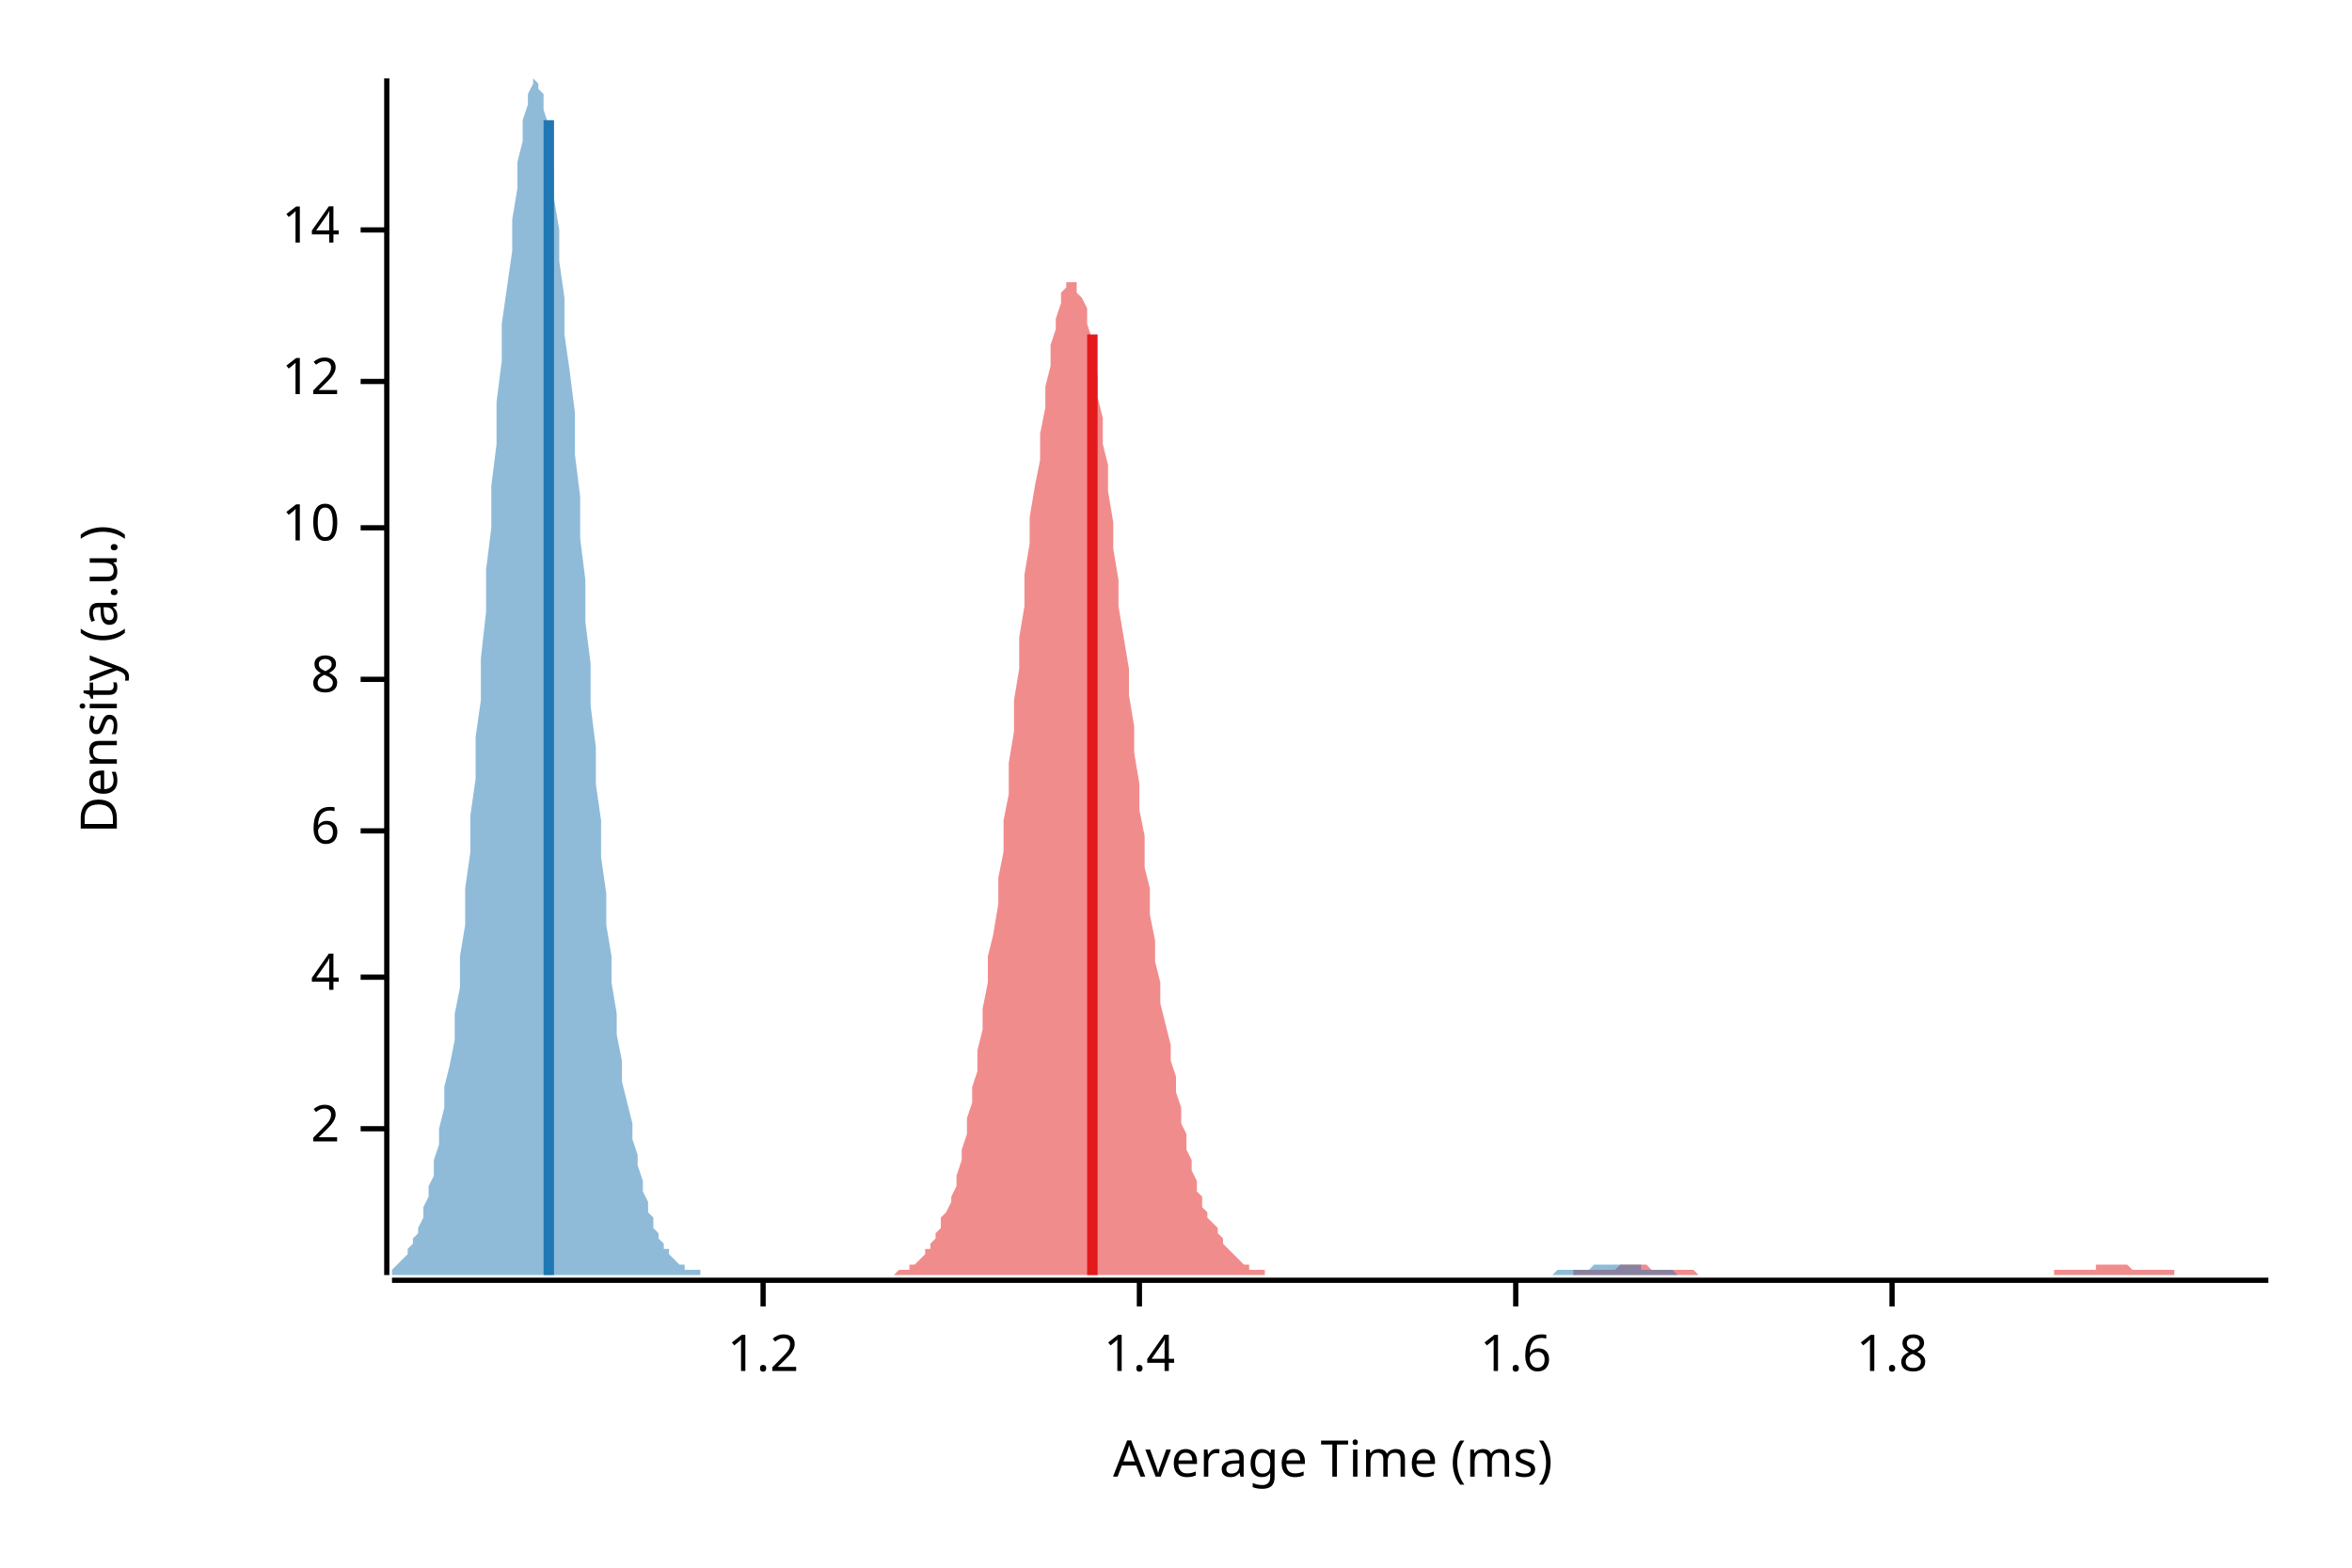
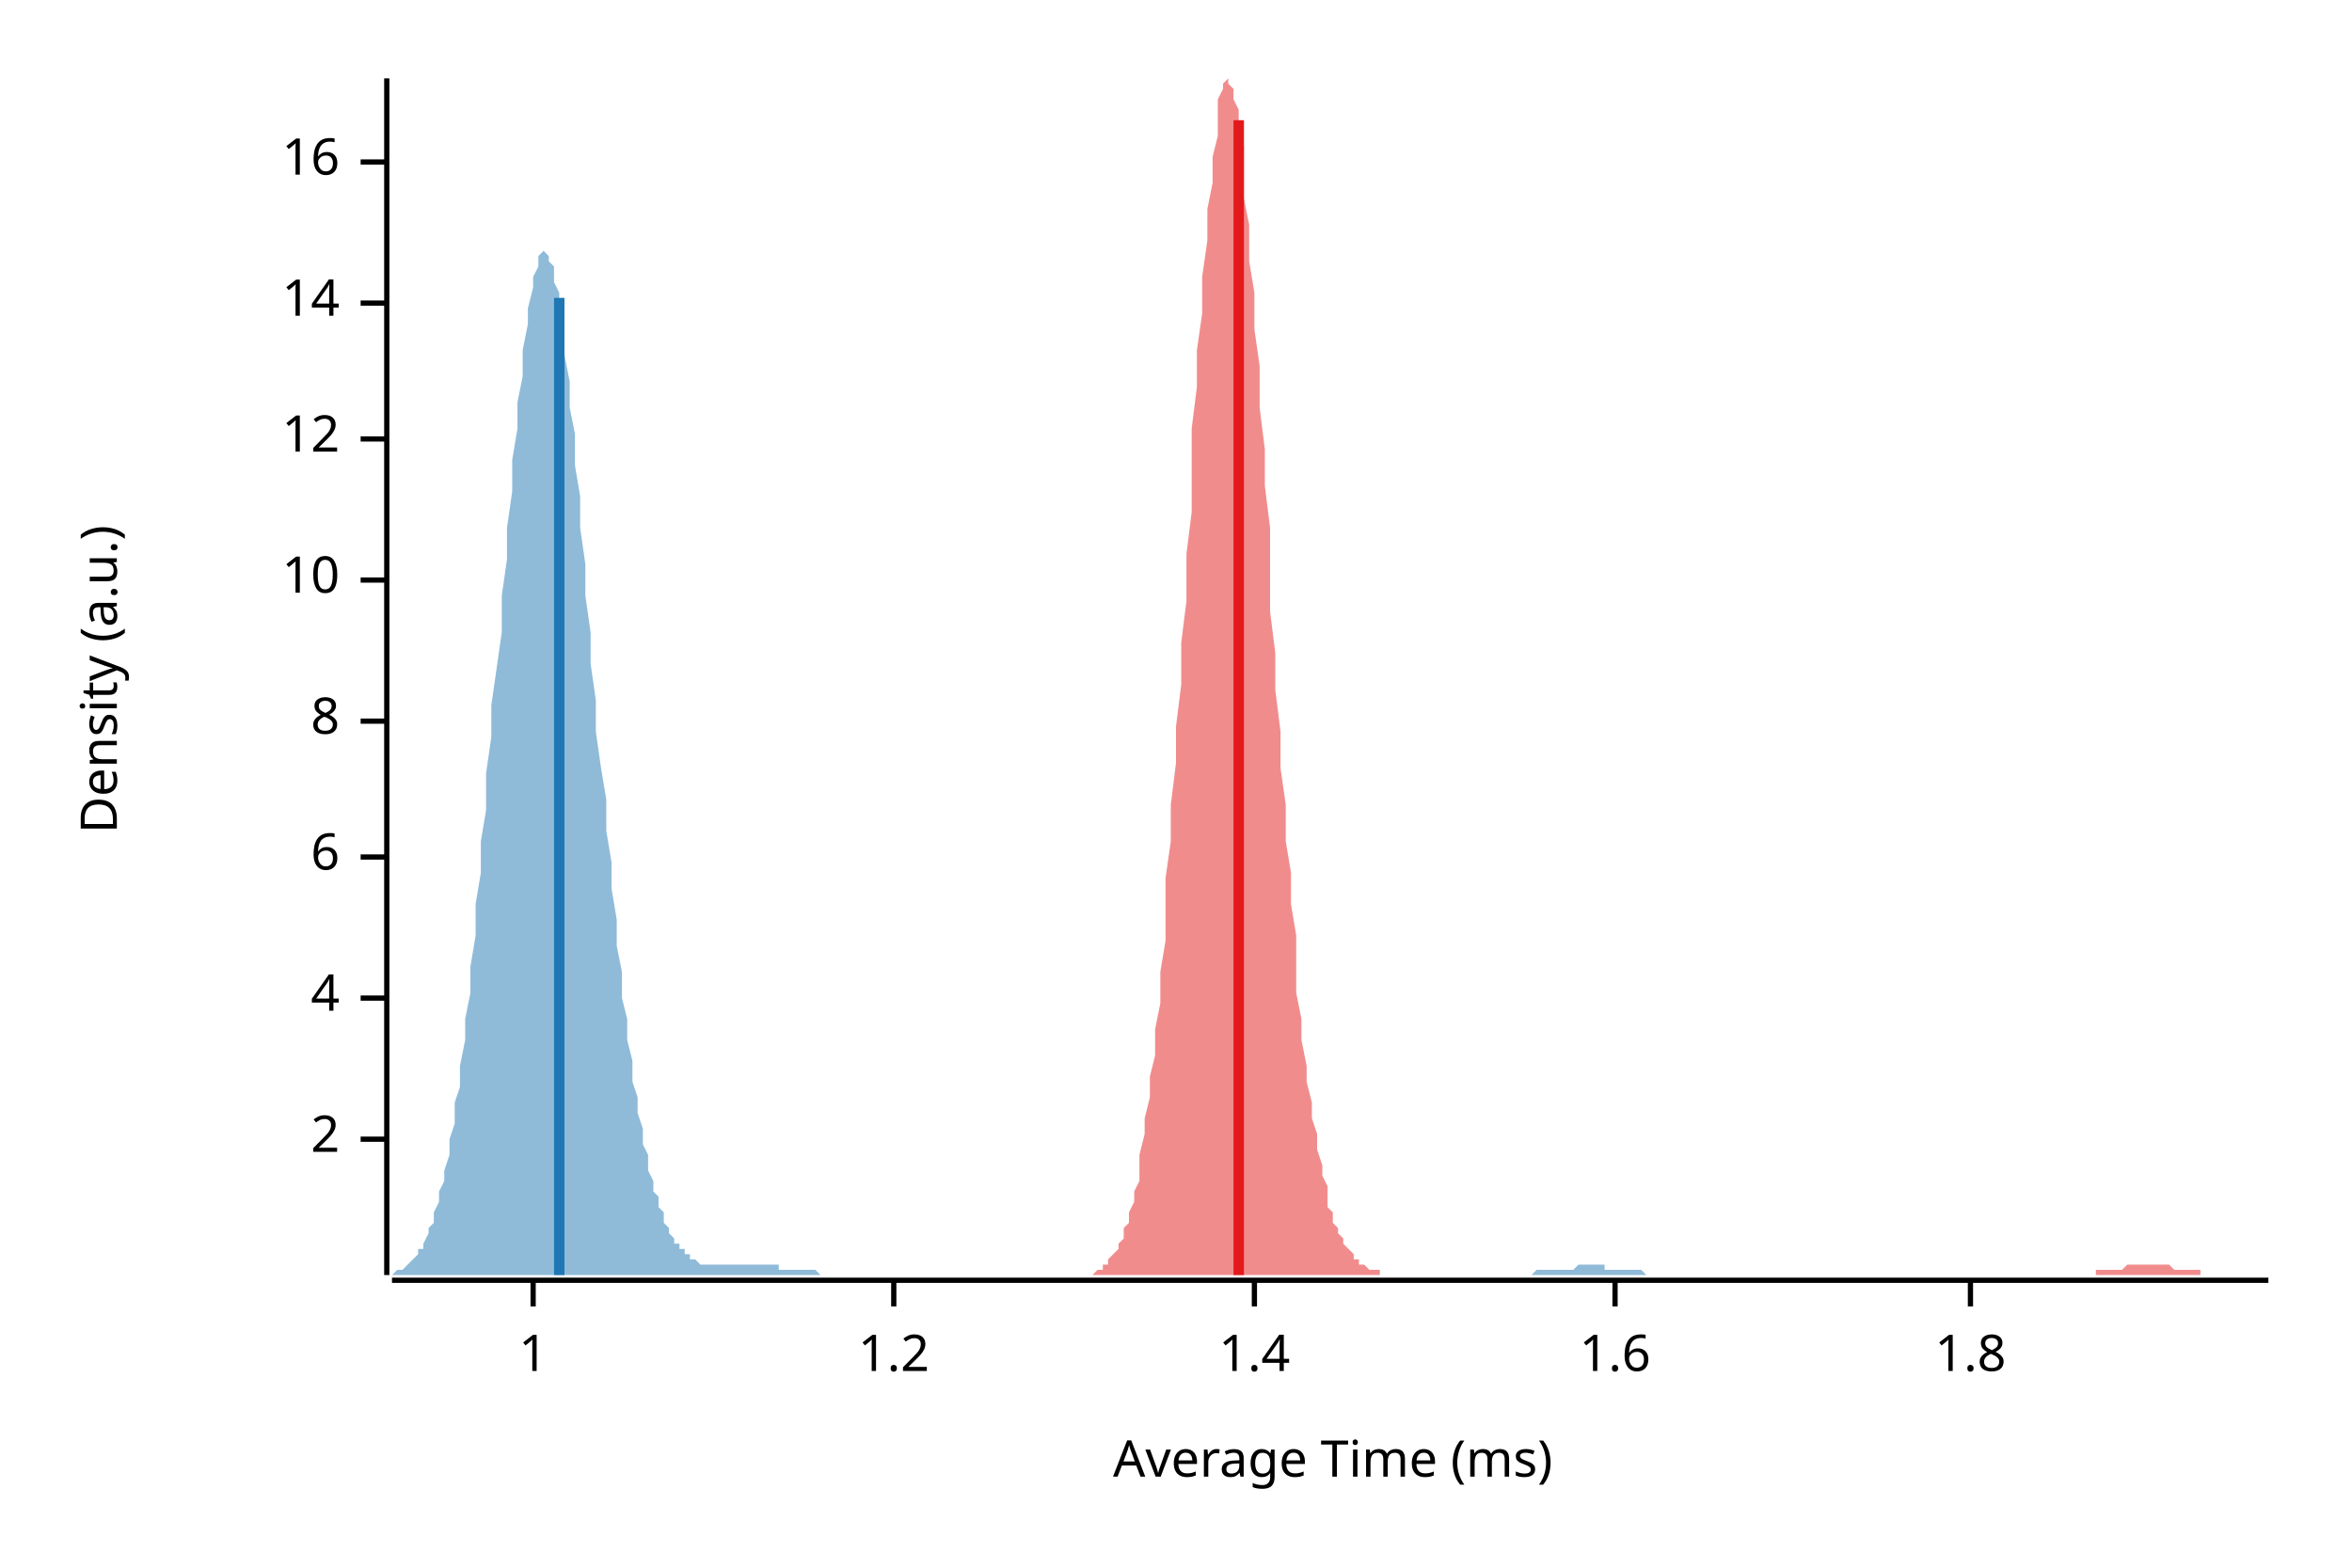
<svg xmlns="http://www.w3.org/2000/svg" width="450" height="300" viewBox="0 0 450 300">
  <text x="15" y="130" dy="0.76em" text-anchor="middle" font-family="sans-serif" font-size="9.677" opacity="1" fill="#000000" transform="rotate(270, 15, 130)">
Density (a.u.)
</text>
  <text x="255" y="285" dy="-0.5ex" text-anchor="middle" font-family="sans-serif" font-size="9.677" opacity="1" fill="#000000">
Average Time (ms)
</text>
  <polyline fill="none" opacity="1" stroke="#000000" stroke-width="1" points="74,15 74,244 " />
-   <text x="65" y="216" dy="0.5ex" text-anchor="end" font-family="sans-serif" font-size="9.677" opacity="1" fill="#000000">
+   <text x="65" y="218" dy="0.5ex" text-anchor="end" font-family="sans-serif" font-size="9.677" opacity="1" fill="#000000">
2
</text>
-   <polyline fill="none" opacity="1" stroke="#000000" stroke-width="1" points="69,216 74,216 " />
-   <text x="65" y="187" dy="0.5ex" text-anchor="end" font-family="sans-serif" font-size="9.677" opacity="1" fill="#000000">
+   <polyline fill="none" opacity="1" stroke="#000000" stroke-width="1" points="69,218 74,218 " />
+   <text x="65" y="191" dy="0.5ex" text-anchor="end" font-family="sans-serif" font-size="9.677" opacity="1" fill="#000000">
4
</text>
-   <polyline fill="none" opacity="1" stroke="#000000" stroke-width="1" points="69,187 74,187 " />
-   <text x="65" y="159" dy="0.5ex" text-anchor="end" font-family="sans-serif" font-size="9.677" opacity="1" fill="#000000">
+   <polyline fill="none" opacity="1" stroke="#000000" stroke-width="1" points="69,191 74,191 " />
+   <text x="65" y="164" dy="0.5ex" text-anchor="end" font-family="sans-serif" font-size="9.677" opacity="1" fill="#000000">
6
</text>
-   <polyline fill="none" opacity="1" stroke="#000000" stroke-width="1" points="69,159 74,159 " />
-   <text x="65" y="130" dy="0.5ex" text-anchor="end" font-family="sans-serif" font-size="9.677" opacity="1" fill="#000000">
+   <polyline fill="none" opacity="1" stroke="#000000" stroke-width="1" points="69,164 74,164 " />
+   <text x="65" y="138" dy="0.5ex" text-anchor="end" font-family="sans-serif" font-size="9.677" opacity="1" fill="#000000">
8
</text>
-   <polyline fill="none" opacity="1" stroke="#000000" stroke-width="1" points="69,130 74,130 " />
-   <text x="65" y="101" dy="0.5ex" text-anchor="end" font-family="sans-serif" font-size="9.677" opacity="1" fill="#000000">
+   <polyline fill="none" opacity="1" stroke="#000000" stroke-width="1" points="69,138 74,138 " />
+   <text x="65" y="111" dy="0.5ex" text-anchor="end" font-family="sans-serif" font-size="9.677" opacity="1" fill="#000000">
10
</text>
-   <polyline fill="none" opacity="1" stroke="#000000" stroke-width="1" points="69,101 74,101 " />
-   <text x="65" y="73" dy="0.5ex" text-anchor="end" font-family="sans-serif" font-size="9.677" opacity="1" fill="#000000">
+   <polyline fill="none" opacity="1" stroke="#000000" stroke-width="1" points="69,111 74,111 " />
+   <text x="65" y="84" dy="0.5ex" text-anchor="end" font-family="sans-serif" font-size="9.677" opacity="1" fill="#000000">
12
</text>
-   <polyline fill="none" opacity="1" stroke="#000000" stroke-width="1" points="69,73 74,73 " />
-   <text x="65" y="44" dy="0.5ex" text-anchor="end" font-family="sans-serif" font-size="9.677" opacity="1" fill="#000000">
+   <polyline fill="none" opacity="1" stroke="#000000" stroke-width="1" points="69,84 74,84 " />
+   <text x="65" y="58" dy="0.5ex" text-anchor="end" font-family="sans-serif" font-size="9.677" opacity="1" fill="#000000">
14
</text>
-   <polyline fill="none" opacity="1" stroke="#000000" stroke-width="1" points="69,44 74,44 " />
+   <polyline fill="none" opacity="1" stroke="#000000" stroke-width="1" points="69,58 74,58 " />
+   <text x="65" y="31" dy="0.5ex" text-anchor="end" font-family="sans-serif" font-size="9.677" opacity="1" fill="#000000">
+ 16
+ </text>
+   <polyline fill="none" opacity="1" stroke="#000000" stroke-width="1" points="69,31 74,31 " />
  <polyline fill="none" opacity="1" stroke="#000000" stroke-width="1" points="75,245 434,245 " />
-   <text x="146" y="255" dy="0.76em" text-anchor="middle" font-family="sans-serif" font-size="9.677" opacity="1" fill="#000000">
+   <text x="102" y="255" dy="0.76em" text-anchor="middle" font-family="sans-serif" font-size="9.677" opacity="1" fill="#000000">
+ 1
+ </text>
+   <polyline fill="none" opacity="1" stroke="#000000" stroke-width="1" points="102,245 102,250 " />
+   <text x="171" y="255" dy="0.76em" text-anchor="middle" font-family="sans-serif" font-size="9.677" opacity="1" fill="#000000">
1.2
</text>
-   <polyline fill="none" opacity="1" stroke="#000000" stroke-width="1" points="146,245 146,250 " />
-   <text x="218" y="255" dy="0.76em" text-anchor="middle" font-family="sans-serif" font-size="9.677" opacity="1" fill="#000000">
+   <polyline fill="none" opacity="1" stroke="#000000" stroke-width="1" points="171,245 171,250 " />
+   <text x="240" y="255" dy="0.76em" text-anchor="middle" font-family="sans-serif" font-size="9.677" opacity="1" fill="#000000">
1.4
</text>
-   <polyline fill="none" opacity="1" stroke="#000000" stroke-width="1" points="218,245 218,250 " />
-   <text x="290" y="255" dy="0.76em" text-anchor="middle" font-family="sans-serif" font-size="9.677" opacity="1" fill="#000000">
+   <polyline fill="none" opacity="1" stroke="#000000" stroke-width="1" points="240,245 240,250 " />
+   <text x="309" y="255" dy="0.76em" text-anchor="middle" font-family="sans-serif" font-size="9.677" opacity="1" fill="#000000">
1.6
</text>
-   <polyline fill="none" opacity="1" stroke="#000000" stroke-width="1" points="290,245 290,250 " />
-   <text x="362" y="255" dy="0.76em" text-anchor="middle" font-family="sans-serif" font-size="9.677" opacity="1" fill="#000000">
+   <polyline fill="none" opacity="1" stroke="#000000" stroke-width="1" points="309,245 309,250 " />
+   <text x="377" y="255" dy="0.76em" text-anchor="middle" font-family="sans-serif" font-size="9.677" opacity="1" fill="#000000">
1.8
</text>
-   <polyline fill="none" opacity="1" stroke="#000000" stroke-width="1" points="362,245 362,250 " />
-   <polygon opacity="0.5" fill="#E31A1C" points="168,244 169,244 169,244 170,244 170,244 171,244 171,244 172,243 172,243 173,243 174,243 174,242 175,242 175,242 176,241 176,241 177,240 177,239 178,239 178,238 179,237 179,236 180,235 180,233 181,232 182,230 182,229 183,227 183,225 184,222 184,220 185,217 185,214 186,211 186,208 187,205 187,201 188,197 188,193 189,188 189,183 190,179 191,173 191,168 192,163 192,157 193,152 193,146 194,140 194,134 195,128 195,122 196,116 196,110 197,104 197,99 198,93 199,88 199,83 200,78 200,74 201,70 201,66 202,63 202,61 203,58 203,56 204,55 204,54 205,54 205,54 206,54 206,56 207,57 208,59 208,62 209,65 209,68 210,72 210,76 211,80 211,85 212,89 212,94 213,100 213,105 214,111 214,116 215,122 216,128 216,133 217,139 217,144 218,150 218,155 219,160 219,166 220,170 220,175 221,180 221,184 222,188 222,192 223,196 224,200 224,203 225,206 225,209 226,212 226,215 227,217 227,220 228,222 228,224 229,226 229,228 230,229 230,231 231,232 231,233 232,234 233,235 233,236 234,237 234,238 235,239 235,239 236,240 236,240 237,241 237,241 238,242 238,242 239,242 239,243 240,243 241,243 241,243 242,243 242,244 243,244 243,244 244,244 244,244 245,244 245,244 246,244 246,244 247,244 247,244 248,244 248,244 249,244 250,244 250,244 251,244 251,244 252,244 252,244 253,244 253,244 254,244 254,244 255,244 255,244 256,244 256,244 257,244 258,244 258,244 259,244 259,244 260,244 260,244 261,244 261,244 262,244 262,244 263,244 263,244 264,244 264,244 265,244 266,244 266,244 267,244 267,244 268,244 268,244 269,244 269,244 270,244 270,244 271,244 271,244 272,244 272,244 273,244 273,244 274,244 275,244 275,244 276,244 276,244 277,244 277,244 278,244 278,244 279,244 279,244 280,244 280,244 281,244 281,244 282,244 283,244 283,244 284,244 284,244 285,244 285,244 286,244 286,244 287,244 287,244 288,244 288,244 289,244 289,244 290,244 290,244 291,244 292,244 292,244 293,244 293,244 294,244 294,244 295,244 295,244 296,244 296,244 297,244 297,244 298,244 298,244 299,244 300,244 300,244 301,244 301,243 302,243 302,243 303,243 303,243 304,243 304,243 305,243 305,243 306,243 306,243 307,243 308,243 308,243 309,243 309,243 310,242 310,242 311,242 311,242 312,242 312,242 313,242 313,242 314,242 314,242 315,242 315,242 316,243 317,243 317,243 318,243 318,243 319,243 319,243 320,243 320,243 321,243 321,243 322,243 322,243 323,243 323,243 324,243 325,244 325,244 326,244 326,244 327,244 327,244 328,244 328,244 329,244 329,244 330,244 330,244 331,244 331,244 332,244 332,244 333,244 334,244 334,244 335,244 335,244 336,244 336,244 337,244 337,244 338,244 338,244 339,244 339,244 340,244 340,244 341,244 342,244 342,244 343,244 343,244 344,244 344,244 345,244 345,244 346,244 346,244 347,244 347,244 348,244 348,244 349,244 350,244 350,244 351,244 351,244 352,244 352,244 353,244 353,244 354,244 354,244 355,244 355,244 356,244 356,244 357,244 357,244 358,244 359,244 359,244 360,244 360,244 361,244 361,244 362,244 362,244 363,244 363,244 364,244 364,244 365,244 365,244 366,244 367,244 367,244 368,244 368,244 369,244 369,244 370,244 370,244 371,244 371,244 372,244 372,244 373,244 373,244 374,244 374,244 375,244 376,244 376,244 377,244 377,244 378,244 378,244 379,244 379,244 380,244 380,244 381,244 381,244 382,244 382,244 383,244 384,244 384,244 385,244 385,244 386,244 386,244 387,244 387,244 388,244 388,244 389,244 389,244 390,244 390,244 391,244 392,244 392,244 393,244 393,243 394,243 394,243 395,243 395,243 396,243 396,243 397,243 397,243 398,243 398,243 399,243 399,243 400,243 401,243 401,242 402,242 402,242 403,242 403,242 404,242 404,242 405,242 405,242 406,242 406,242 407,242 407,242 408,243 409,243 409,243 410,243 410,243 411,243 411,243 412,243 412,243 413,243 413,243 414,243 414,243 415,243 415,243 416,243 416,244 417,244 418,244 418,244 419,244 419,244 420,244 420,244 421,244 421,244 422,244 422,244 423,244 423,244 424,244 424,244 425,244 426,244 426,244 427,244 427,244 428,244 428,244 429,244 429,244 430,244 430,244 431,244 431,244 432,244 432,244 433,244 434,244 434,244 168,244 " />
-   <polygon opacity="0.5" fill="#1F78B4" points="75,243 75,243 76,242 76,242 77,241 77,241 78,240 78,239 79,238 79,237 80,236 80,235 81,233 81,231 82,229 82,227 83,225 83,222 84,219 84,216 85,212 85,208 86,204 87,199 87,194 88,189 88,183 89,177 89,170 90,163 90,156 91,149 91,141 92,134 92,126 93,117 93,109 94,101 94,93 95,85 95,77 96,69 96,62 97,55 98,48 98,42 99,36 99,31 100,27 100,23 101,20 101,18 102,16 102,15 103,16 103,17 104,18 104,21 105,24 105,28 106,33 106,38 107,44 107,50 108,57 108,64 109,71 110,79 110,87 111,95 111,103 112,111 112,119 113,127 113,135 114,143 114,150 115,157 115,164 116,171 116,177 117,183 117,188 118,194 118,198 119,203 119,207 120,211 121,215 121,218 122,221 122,223 123,226 123,228 124,230 124,232 125,233 125,235 126,236 126,237 127,238 127,239 128,239 128,240 129,241 129,241 130,242 130,242 131,242 131,243 132,243 133,243 133,243 134,243 134,244 135,244 135,244 136,244 136,244 137,244 137,244 138,244 138,244 139,244 139,244 140,244 140,244 141,244 141,244 142,244 142,244 143,244 144,244 144,244 145,244 145,244 146,244 146,244 147,244 147,244 148,244 148,244 149,244 149,244 150,244 150,244 151,244 151,244 152,244 152,244 153,244 153,244 154,244 154,244 155,244 156,244 156,244 157,244 157,244 158,244 158,244 159,244 159,244 160,244 160,244 161,244 161,244 162,244 162,244 163,244 163,244 164,244 164,244 165,244 165,244 166,244 167,244 167,244 168,244 168,244 169,244 169,244 170,244 170,244 171,244 171,244 172,244 172,244 173,244 173,244 174,244 174,244 175,244 175,244 176,244 176,244 177,244 177,244 178,244 179,244 179,244 180,244 180,244 181,244 181,244 182,244 182,244 183,244 183,244 184,244 184,244 185,244 185,244 186,244 186,244 187,244 187,244 188,244 188,244 189,244 190,244 190,244 191,244 191,244 192,244 192,244 193,244 193,244 194,244 194,244 195,244 195,244 196,244 196,244 197,244 197,244 198,244 198,244 199,244 199,244 200,244 200,244 201,244 202,244 202,244 203,244 203,244 204,244 204,244 205,244 205,244 206,244 206,244 207,244 207,244 208,244 208,244 209,244 209,244 210,244 210,244 211,244 211,244 212,244 213,244 213,244 214,244 214,244 215,244 215,244 216,244 216,244 217,244 217,244 218,244 218,244 219,244 219,244 220,244 220,244 221,244 221,244 222,244 222,244 223,244 223,244 224,244 225,244 225,244 226,244 226,244 227,244 227,244 228,244 228,244 229,244 229,244 230,244 230,244 231,244 231,244 232,244 232,244 233,244 233,244 234,244 234,244 235,244 236,244 236,244 237,244 237,244 238,244 238,244 239,244 239,244 240,244 240,244 241,244 241,244 242,244 242,244 243,244 243,244 244,244 244,244 245,244 245,244 246,244 246,244 247,244 248,244 248,244 249,244 249,244 250,244 250,244 251,244 251,244 252,244 252,244 253,244 253,244 254,244 254,244 255,244 255,244 256,244 256,244 257,244 257,244 258,244 259,244 259,244 260,244 260,244 261,244 261,244 262,244 262,244 263,244 263,244 264,244 264,244 265,244 265,244 266,244 266,244 267,244 267,244 268,244 268,244 269,244 269,244 270,244 271,244 271,244 272,244 272,244 273,244 273,244 274,244 274,244 275,244 275,244 276,244 276,244 277,244 277,244 278,244 278,244 279,244 279,244 280,244 280,244 281,244 282,244 282,244 283,244 283,244 284,244 284,244 285,244 285,244 286,244 286,244 287,244 287,244 288,244 288,244 289,244 289,244 290,244 290,244 291,244 291,244 292,244 292,244 293,244 294,244 294,244 295,244 295,244 296,244 296,244 297,244 297,244 298,243 298,243 299,243 299,243 300,243 300,243 301,243 301,243 302,243 302,243 303,243 303,243 304,243 305,242 305,242 306,242 306,242 307,242 307,242 308,242 308,242 309,242 309,242 310,242 310,242 311,242 311,242 312,242 312,242 313,242 313,242 314,242 314,243 315,243 315,243 316,243 317,243 317,243 318,243 318,243 319,243 319,243 320,243 320,243 321,244 321,244 322,244 322,244 323,244 323,244 324,244 324,244 325,244 325,244 326,244 326,244 327,244 328,244 328,244 329,244 329,244 330,244 330,244 331,244 331,244 332,244 332,244 333,244 333,244 334,244 334,244 335,244 335,244 335,244 75,244 " />
-   <polyline fill="none" opacity="1" stroke="#E31A1C" stroke-width="2" points="209,244 209,64 " />
-   <polyline fill="none" opacity="1" stroke="#1F78B4" stroke-width="2" points="105,244 105,23 " />
+   <polyline fill="none" opacity="1" stroke="#000000" stroke-width="1" points="377,245 377,250 " />
+   <polygon opacity="0.5" fill="#E31A1C" points="206,244 207,244 207,244 207,244 208,244 208,244 209,244 209,244 210,243 210,243 211,243 211,242 212,242 212,242 212,241 213,240 213,240 214,239 214,238 215,237 215,235 216,234 216,232 217,230 217,228 218,226 218,223 218,221 219,217 219,214 220,210 220,206 221,202 221,197 222,192 222,186 223,180 223,174 223,168 224,161 224,154 225,146 225,139 226,131 226,123 227,115 227,106 228,98 228,90 228,82 229,74 229,67 230,60 230,53 231,46 231,40 232,35 232,30 233,26 233,22 233,19 234,17 234,16 235,15 235,16 236,17 236,19 237,21 237,24 238,28 238,33 238,38 239,43 239,50 240,56 240,63 241,70 241,78 242,86 242,93 243,101 243,109 243,117 244,125 244,132 245,140 245,147 246,154 246,161 247,167 247,173 248,179 248,185 248,190 249,195 249,199 250,204 250,207 251,211 251,214 252,217 252,220 253,223 253,225 254,227 254,229 254,231 255,232 255,234 256,235 256,236 257,237 257,238 258,239 258,239 259,240 259,240 259,241 260,241 260,242 261,242 261,242 262,243 262,243 263,243 263,243 264,243 264,244 264,244 265,244 265,244 266,244 266,244 267,244 267,244 268,244 268,244 269,244 269,244 269,244 270,244 270,244 271,244 271,244 272,244 272,244 273,244 273,244 274,244 274,244 274,244 275,244 275,244 276,244 276,244 277,244 277,244 278,244 278,244 279,244 279,244 279,244 280,244 280,244 281,244 281,244 282,244 282,244 283,244 283,244 284,244 284,244 284,244 285,244 285,244 286,244 286,244 287,244 287,244 288,244 288,244 289,244 289,244 290,244 290,244 290,244 291,244 291,244 292,244 292,244 293,244 293,244 294,244 294,244 295,244 295,244 295,244 296,244 296,244 297,244 297,244 298,244 298,244 299,244 299,244 300,244 300,244 300,244 301,244 301,244 302,244 302,244 303,244 303,244 304,244 304,244 305,244 305,244 305,244 306,244 306,244 307,244 307,244 308,244 308,244 309,244 309,244 310,244 310,244 310,244 311,244 311,244 312,244 312,244 313,244 313,244 314,244 314,244 315,244 315,244 315,244 316,244 316,244 317,244 317,244 318,244 318,244 319,244 319,244 320,244 320,244 320,244 321,244 321,244 322,244 322,244 323,244 323,244 324,244 324,244 325,244 325,244 326,244 326,244 326,244 327,244 327,244 328,244 328,244 329,244 329,244 330,244 330,244 331,244 331,244 331,244 332,244 332,244 333,244 333,244 334,244 334,244 335,244 335,244 336,244 336,244 336,244 337,244 337,244 338,244 338,244 339,244 339,244 340,244 340,244 341,244 341,244 341,244 342,244 342,244 343,244 343,244 344,244 344,244 345,244 345,244 346,244 346,244 346,244 347,244 347,244 348,244 348,244 349,244 349,244 350,244 350,244 351,244 351,244 351,244 352,244 352,244 353,244 353,244 354,244 354,244 355,244 355,244 356,244 356,244 356,244 357,244 357,244 358,244 358,244 359,244 359,244 360,244 360,244 361,244 361,244 362,244 362,244 362,244 363,244 363,244 364,244 364,244 365,244 365,244 366,244 366,244 367,244 367,244 367,244 368,244 368,244 369,244 369,244 370,244 370,244 371,244 371,244 372,244 372,244 372,244 373,244 373,244 374,244 374,244 375,244 375,244 376,244 376,244 377,244 377,244 377,244 378,244 378,244 379,244 379,244 380,244 380,244 381,244 381,244 382,244 382,244 382,244 383,244 383,244 384,244 384,244 385,244 385,244 386,244 386,244 387,244 387,244 387,244 388,244 388,244 389,244 389,244 390,244 390,244 391,244 391,244 392,244 392,244 392,244 393,244 393,244 394,244 394,244 395,244 395,244 396,244 396,244 397,244 397,244 398,244 398,244 398,244 399,244 399,244 400,244 400,244 401,244 401,243 402,243 402,243 403,243 403,243 403,243 404,243 404,243 405,243 405,243 406,243 406,243 407,242 407,242 408,242 408,242 408,242 409,242 409,242 410,242 410,242 411,242 411,242 412,242 412,242 413,242 413,242 413,242 414,242 414,242 415,242 415,242 416,243 416,243 417,243 417,243 418,243 418,243 418,243 419,243 419,243 420,243 420,243 421,243 421,244 422,244 422,244 423,244 423,244 423,244 424,244 424,244 425,244 425,244 426,244 426,244 427,244 427,244 428,244 428,244 428,244 429,244 429,244 430,244 430,244 431,244 431,244 432,244 432,244 433,244 433,244 434,244 434,244 206,244 " />
+   <polygon opacity="0.5" fill="#1F78B4" points="75,244 75,244 76,243 76,243 77,243 77,243 78,242 78,242 79,241 79,241 80,240 80,239 81,239 81,238 82,236 82,235 83,234 83,232 84,230 84,228 85,226 85,224 86,221 86,218 87,215 87,211 88,208 88,204 89,199 89,195 90,190 90,185 91,179 91,173 92,167 92,161 93,155 93,148 94,141 94,135 95,128 96,121 96,114 97,107 97,101 98,94 98,88 99,82 99,77 100,72 100,67 101,62 101,59 102,55 102,53 103,51 103,49 104,48 104,48 105,49 105,50 106,51 106,54 107,56 107,60 108,64 108,68 109,73 109,78 110,83 110,89 111,95 111,101 112,108 112,114 113,121 113,127 114,134 114,140 115,147 116,153 116,159 117,165 117,170 118,176 118,181 119,186 119,191 120,195 120,199 121,203 121,207 122,210 122,213 123,216 123,219 124,221 124,224 125,226 125,228 126,229 126,231 127,232 127,234 128,235 128,236 129,237 129,238 130,238 130,239 131,239 131,240 132,240 132,241 133,241 133,241 134,242 134,242 135,242 136,242 136,242 137,242 137,242 138,242 138,242 139,242 139,242 140,242 140,242 141,242 141,242 142,242 142,242 143,242 143,242 144,242 144,242 145,242 145,242 146,242 146,242 147,242 147,242 148,242 148,242 149,242 149,243 150,243 150,243 151,243 151,243 152,243 152,243 153,243 153,243 154,243 154,243 155,243 156,243 156,243 157,244 157,244 158,244 158,244 159,244 159,244 160,244 160,244 161,244 161,244 162,244 162,244 163,244 163,244 164,244 164,244 165,244 165,244 166,244 166,244 167,244 167,244 168,244 168,244 169,244 169,244 170,244 170,244 171,244 171,244 172,244 172,244 173,244 173,244 174,244 174,244 175,244 175,244 176,244 177,244 177,244 178,244 178,244 179,244 179,244 180,244 180,244 181,244 181,244 182,244 182,244 183,244 183,244 184,244 184,244 185,244 185,244 186,244 186,244 187,244 187,244 188,244 188,244 189,244 189,244 190,244 190,244 191,244 191,244 192,244 192,244 193,244 193,244 194,244 194,244 195,244 195,244 196,244 197,244 197,244 198,244 198,244 199,244 199,244 200,244 200,244 201,244 201,244 202,244 202,244 203,244 203,244 204,244 204,244 205,244 205,244 206,244 206,244 207,244 207,244 208,244 208,244 209,244 209,244 210,244 210,244 211,244 211,244 212,244 212,244 213,244 213,244 214,244 214,244 215,244 215,244 216,244 217,244 217,244 218,244 218,244 219,244 219,244 220,244 220,244 221,244 221,244 222,244 222,244 223,244 223,244 224,244 224,244 225,244 225,244 226,244 226,244 227,244 227,244 228,244 228,244 229,244 229,244 230,244 230,244 231,244 231,244 232,244 232,244 233,244 233,244 234,244 234,244 235,244 235,244 236,244 237,244 237,244 238,244 238,244 239,244 239,244 240,244 240,244 241,244 241,244 242,244 242,244 243,244 243,244 244,244 244,244 245,244 245,244 246,244 246,244 247,244 247,244 248,244 248,244 249,244 249,244 250,244 250,244 251,244 251,244 252,244 252,244 253,244 253,244 254,244 254,244 255,244 255,244 256,244 257,244 257,244 258,244 258,244 259,244 259,244 260,244 260,244 261,244 261,244 262,244 262,244 263,244 263,244 264,244 264,244 265,244 265,244 266,244 266,244 267,244 267,244 268,244 268,244 269,244 269,244 270,244 270,244 271,244 271,244 272,244 272,244 273,244 273,244 274,244 274,244 275,244 275,244 276,244 276,244 277,244 278,244 278,244 279,244 279,244 280,244 280,244 281,244 281,244 282,244 282,244 283,244 283,244 284,244 284,244 285,244 285,244 286,244 286,244 287,244 287,244 288,244 288,244 289,244 289,244 290,244 290,244 291,244 291,244 292,244 292,244 293,244 293,244 294,243 294,243 295,243 295,243 296,243 296,243 297,243 298,243 298,243 299,243 299,243 300,243 300,243 301,243 301,243 302,242 302,242 303,242 303,242 304,242 304,242 305,242 305,242 306,242 306,242 307,242 307,243 308,243 308,243 309,243 309,243 310,243 310,243 311,243 311,243 312,243 312,243 313,243 313,243 314,243 314,243 315,244 315,244 316,244 316,244 317,244 318,244 318,244 319,244 319,244 320,244 320,244 321,244 321,244 322,244 322,244 323,244 323,244 324,244 324,244 325,244 325,244 326,244 326,244 327,244 327,244 328,244 328,244 329,244 329,244 330,244 330,244 330,244 75,244 " />
+   <polyline fill="none" opacity="1" stroke="#E31A1C" stroke-width="2" points="237,244 237,23 " />
+   <polyline fill="none" opacity="1" stroke="#1F78B4" stroke-width="2" points="107,244 107,57 " />
</svg>
